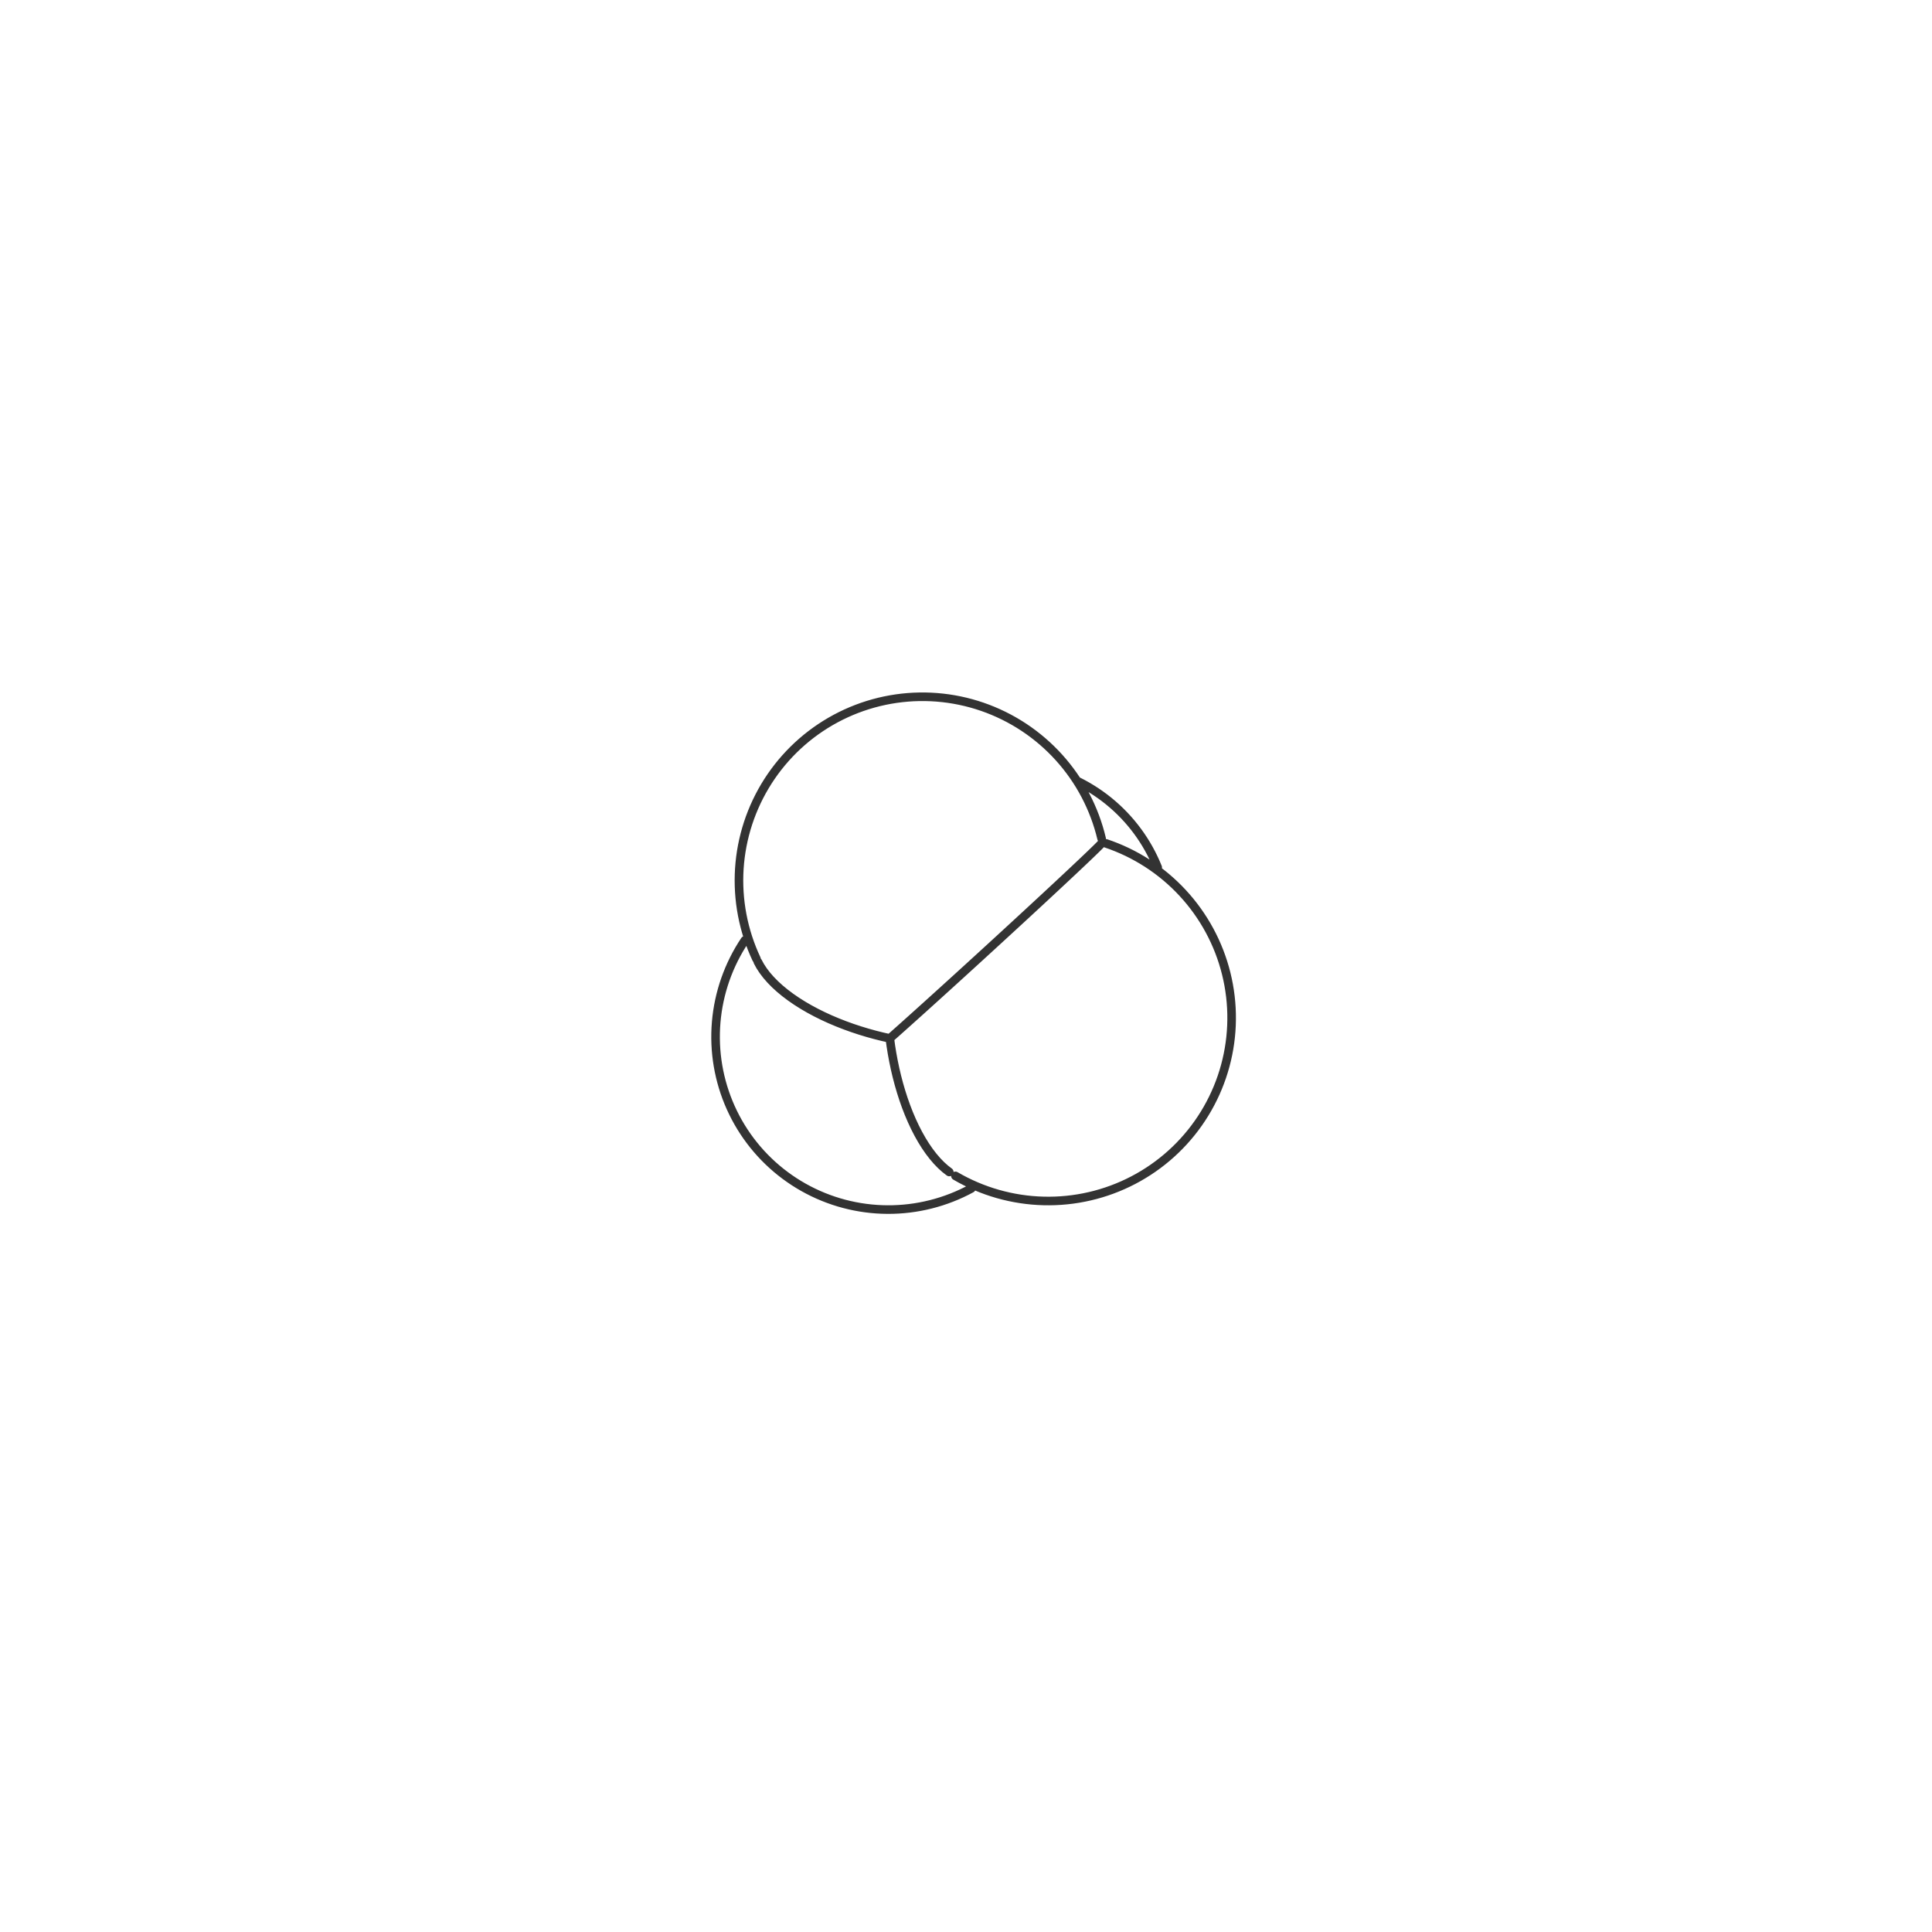
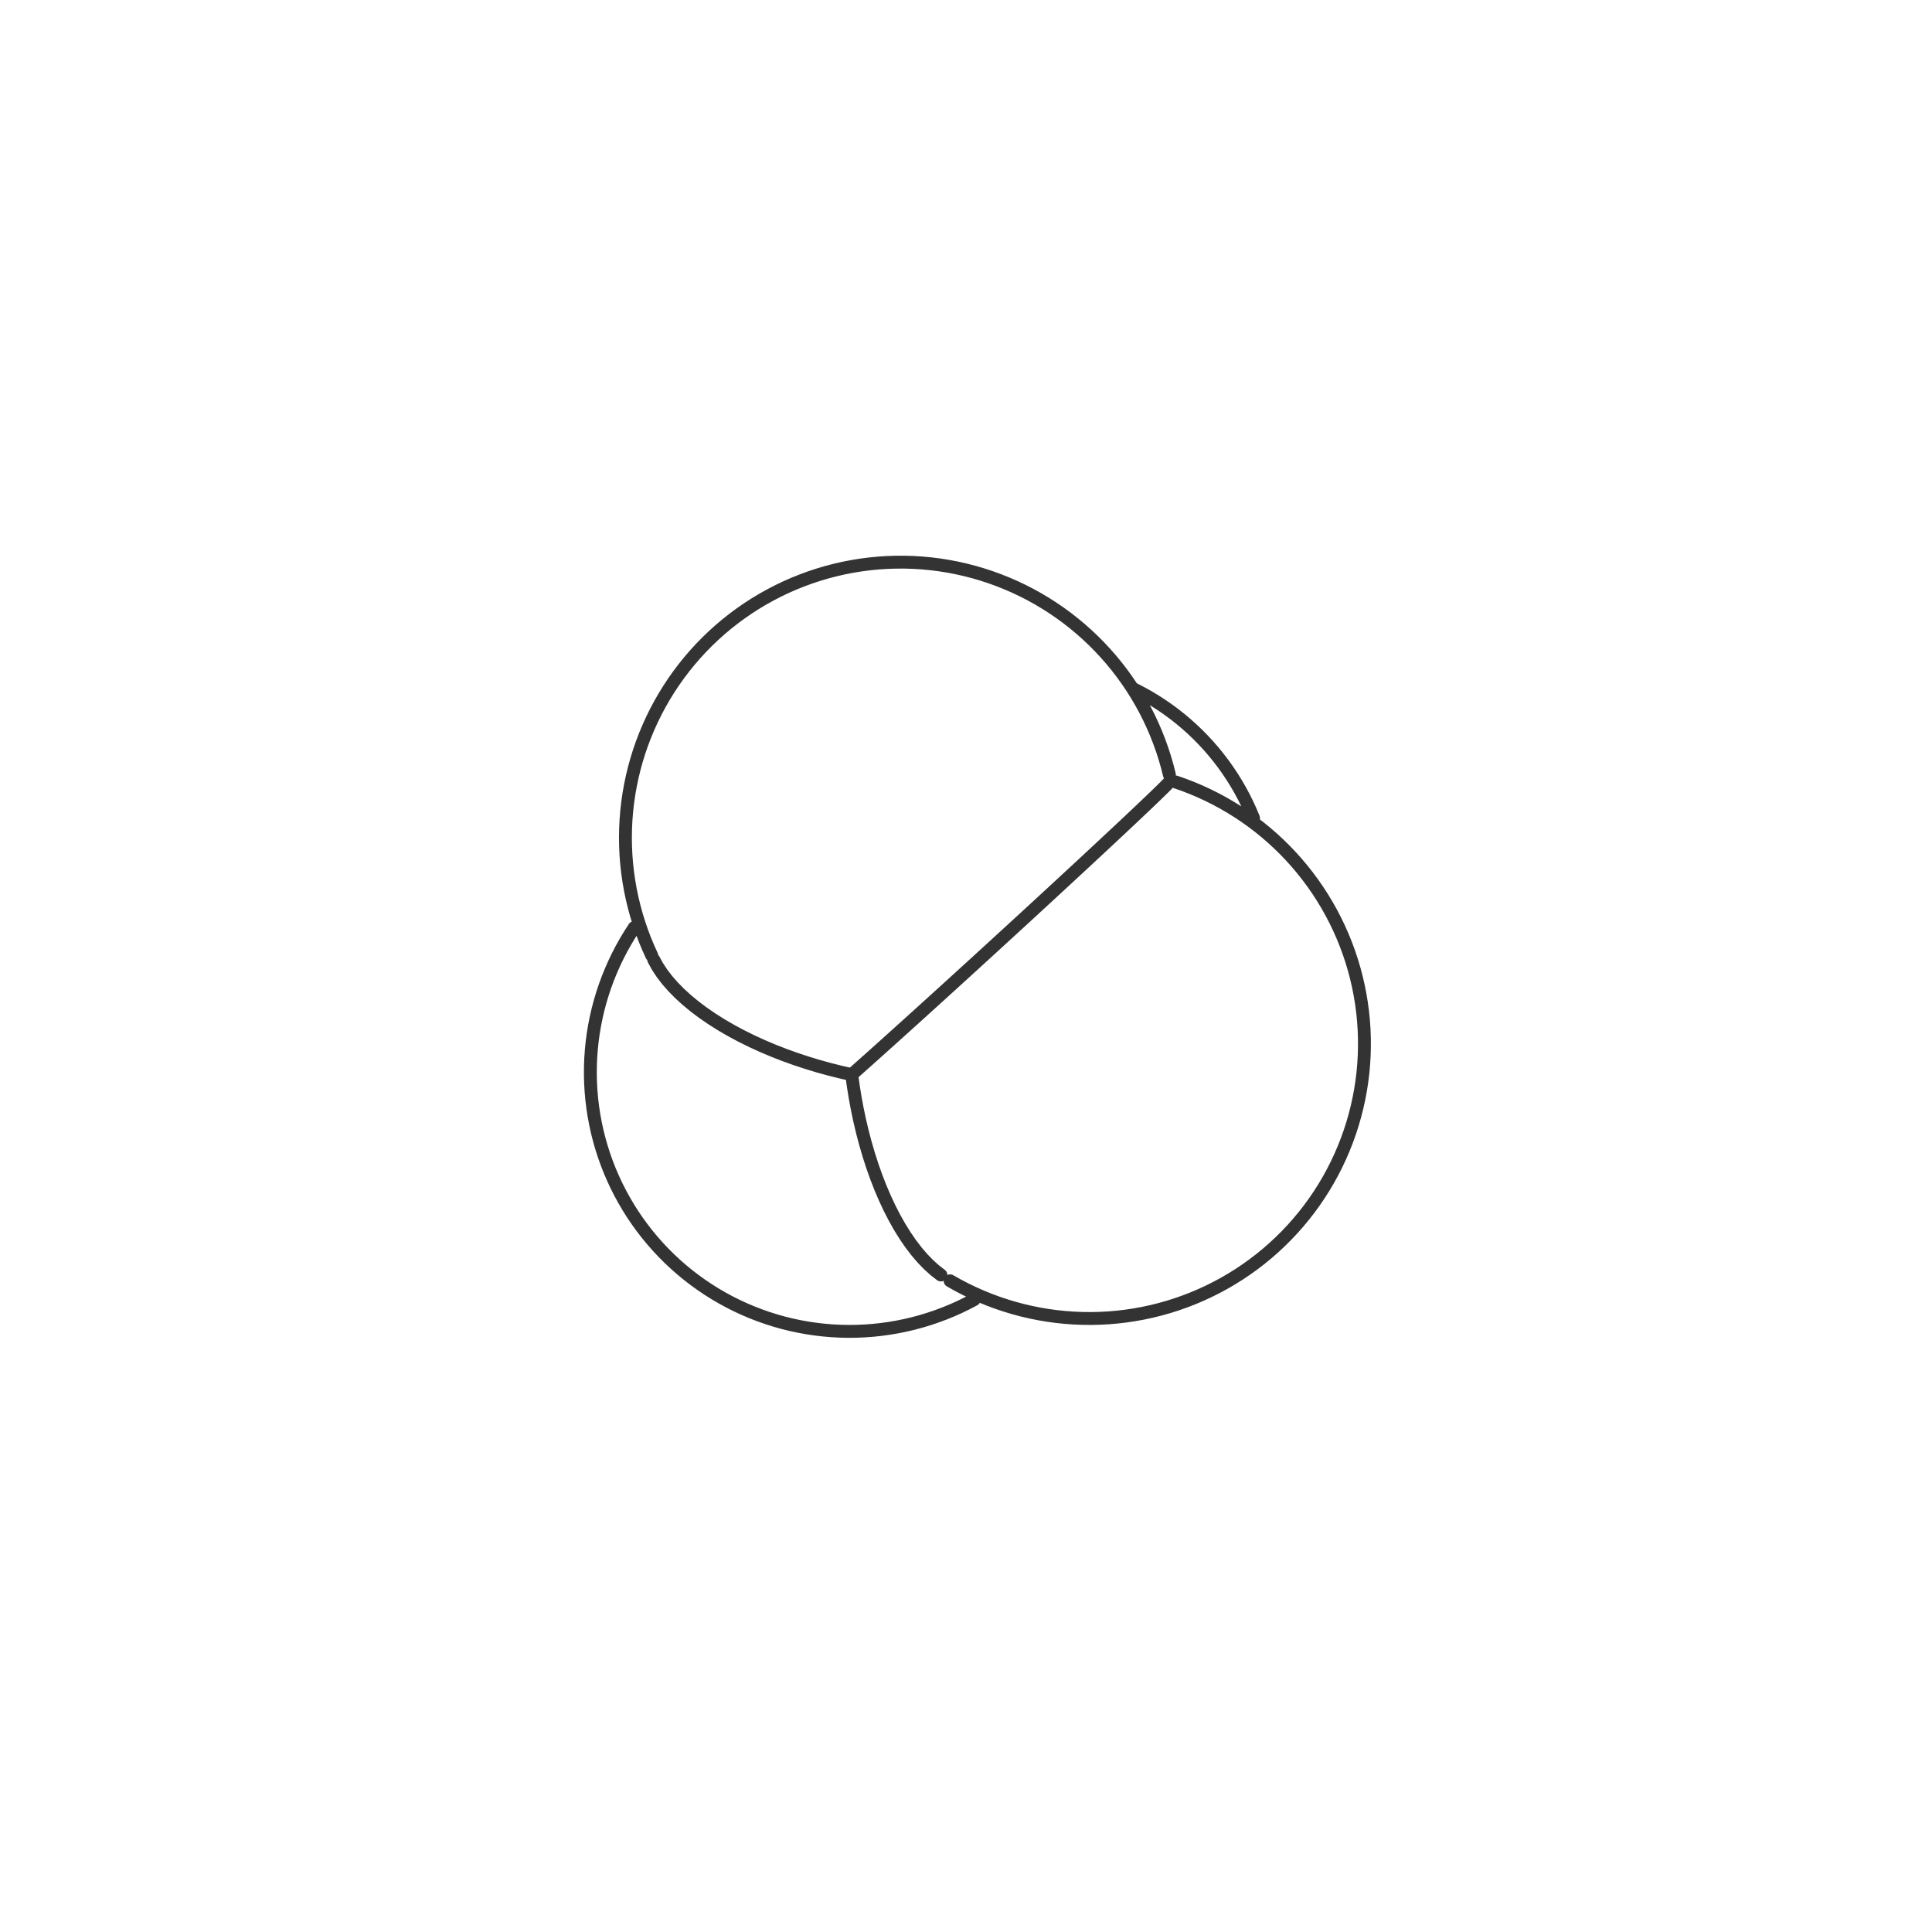
- <svg xmlns="http://www.w3.org/2000/svg" viewBox="-450 -450 900 900" width="900" height="900" style="">
+ <svg xmlns="http://www.w3.org/2000/svg" viewBox="-300 -300 600 600" width="600" height="600" style="">
  <path d="M88.365,-48.147L89.306,-45.914M52.281,-85.949L54.434,-84.836M87.353,-50.349L88.365,-48.147M54.434,-84.836L56.551,-83.656M86.273,-52.518L87.353,-50.349M56.551,-83.656L58.629,-82.409M85.124,-54.653L86.273,-52.518M58.629,-82.409L60.668,-81.098M83.909,-56.75L85.124,-54.653M60.668,-81.098L62.663,-79.722M82.628,-58.807L83.909,-56.75M62.663,-79.722L64.615,-78.285M81.282,-60.823L82.628,-58.807M64.615,-78.285L66.52,-76.786M79.874,-62.796L81.282,-60.823M66.52,-76.786L68.377,-75.228M78.404,-64.723L79.874,-62.796M68.377,-75.228L70.183,-73.612M76.874,-66.603L78.404,-64.723M70.183,-73.612L71.938,-71.94M75.285,-68.434L76.874,-66.603M71.938,-71.94L73.639,-70.213M73.639,-70.213L75.285,-68.434M2.527,103.616L0.272,104.798M-104.409,-9.799L-103.029,-11.937M0.272,104.798L-2.018,105.908M-105.722,-7.618L-104.409,-9.799M-2.018,105.908L-4.343,106.946M-106.966,-5.396L-105.722,-7.618M-4.343,106.946L-6.7,107.911M-108.139,-3.136L-106.966,-5.396M-6.7,107.911L-9.087,108.802M-109.242,-0.839L-108.139,-3.136M-9.087,108.802L-11.501,109.617M-110.271,1.492L-109.242,-0.839M-11.501,109.617L-13.94,110.356M-111.227,3.854L-110.271,1.492M-13.94,110.356L-16.401,111.018M-112.109,6.246L-111.227,3.854M-16.401,111.018L-18.883,111.602M-112.914,8.664L-112.109,6.246M-18.883,111.602L-21.382,112.107M-113.643,11.108L-112.914,8.664M-21.382,112.107L-23.896,112.534M-114.295,13.573L-113.643,11.108M-23.896,112.534L-26.423,112.881M-114.869,16.058L-114.295,13.573M-26.423,112.881L-28.96,113.149M-115.364,18.561L-114.869,16.058M-28.96,113.149L-31.504,113.336M-115.78,21.078L-115.364,18.561M-31.504,113.336L-34.054,113.443M-116.117,23.608L-115.78,21.078M-34.054,113.443L-36.606,113.469M-116.373,26.147L-116.117,23.608M-36.606,113.469L-39.158,113.414M-116.549,28.693L-116.373,26.147M-39.158,113.414L-41.707,113.279M-116.645,31.244L-116.549,28.693M-41.707,113.279L-44.251,113.063M-116.659,33.797L-116.645,31.244M-44.251,113.063L-46.787,112.767M-116.593,36.35L-116.659,33.797M-46.787,112.767L-49.312,112.391M-116.446,38.899L-116.593,36.35M-49.312,112.391L-51.825,111.935M-116.219,41.443L-116.446,38.899M-51.825,111.935L-54.322,111.399M-115.911,43.978L-116.219,41.443M-54.322,111.399L-56.802,110.784M-115.522,46.503L-115.911,43.978M-56.802,110.784L-59.26,110.092M-115.054,49.014L-115.522,46.503M-59.26,110.092L-61.696,109.321M-114.507,51.509L-115.054,49.014M-61.696,109.321L-64.106,108.474M-113.88,53.986L-114.507,51.509M-64.106,108.474L-66.488,107.55M-113.176,56.442L-113.88,53.986M-66.488,107.55L-68.84,106.552M-112.393,58.874L-113.176,56.442M-68.84,106.552L-71.159,105.479M-111.534,61.28L-112.393,58.874M-71.159,105.479L-73.443,104.333M-110.599,63.658L-111.534,61.28M-73.443,104.333L-75.69,103.115M-109.589,66.006L-110.599,63.658M-75.69,103.115L-77.896,101.826M-108.504,68.32L-109.589,66.006M-77.896,101.826L-80.061,100.468M-107.347,70.598L-108.504,68.32M-80.061,100.468L-82.182,99.041M-106.118,72.839L-107.347,70.598M-82.182,99.041L-84.256,97.548M-104.818,75.04L-106.118,72.839M-84.256,97.548L-86.282,95.99M-103.448,77.198L-104.818,75.04M-86.282,95.99L-88.257,94.368M-102.011,79.311L-103.448,77.198M-88.257,94.368L-90.18,92.684M-100.508,81.378L-102.011,79.311M-90.18,92.684L-92.048,90.94M-98.939,83.396L-100.508,81.378M-92.048,90.94L-93.86,89.137M-97.307,85.363L-98.939,83.396M-93.86,89.137L-95.614,87.278M-95.614,87.278L-97.307,85.363M65.109,-57.154L67.643,-56.263M67.643,-56.263L70.149,-55.294M70.149,-55.294L72.623,-54.246M72.623,-54.246L75.065,-53.122M75.065,-53.122L77.471,-51.921M77.471,-51.921L79.838,-50.644M62.505,-61.989L63.168,-59.382M79.838,-50.644L82.165,-49.294M61.761,-64.574L62.505,-61.989M82.165,-49.294L84.45,-47.871M60.936,-67.136L61.761,-64.574M84.45,-47.871L86.689,-46.377M60.03,-69.671L60.936,-67.136M-2.585,99.094L-4.931,97.773M86.689,-46.377L88.881,-44.813M59.046,-72.178L60.03,-69.671M-0.197,100.34L-2.585,99.094M63.469,-57.49L63.56,-57.631M88.881,-44.813L91.024,-43.181M57.983,-74.653L59.046,-72.178M2.229,101.512L-0.197,100.34M91.024,-43.181L93.114,-41.481M56.843,-77.094L57.983,-74.653M4.691,102.607L2.229,101.512M93.114,-41.481L95.151,-39.717M55.627,-79.5L56.843,-77.094M7.187,103.624L4.691,102.607M95.151,-39.717L97.132,-37.889M54.335,-81.866L55.627,-79.5M9.714,104.563L7.187,103.624M-97.608,-3.287L-98.717,-5.745M97.132,-37.889L99.056,-35.999M-97.003,-2.026L-95.844,0.089M52.97,-84.192L54.335,-81.866M12.271,105.422L9.714,104.563M-98.717,-5.745L-99.748,-8.238M99.056,-35.999L100.919,-34.049M51.532,-86.474L52.97,-84.192M14.853,106.201L12.271,105.422M100.919,-34.049L102.721,-32.041M-99.748,-8.238L-100.7,-10.762M50.022,-88.71L51.532,-86.474M17.46,106.898L14.853,106.201M102.721,-32.041L104.459,-29.977M-100.7,-10.762L-101.573,-13.315M48.443,-90.899L50.022,-88.71M20.087,107.513L17.46,106.898M104.459,-29.977L106.131,-27.859M-101.573,-13.315L-102.366,-15.895M46.795,-93.037L48.443,-90.899M22.734,108.045L20.087,107.513M106.131,-27.859L107.737,-25.689M-102.366,-15.895L-103.077,-18.5M45.081,-95.124L46.795,-93.037M25.396,108.494L22.734,108.045M107.737,-25.689L109.273,-23.469M-103.077,-18.5L-103.707,-21.126M43.302,-97.156L45.081,-95.124M28.072,108.859L25.396,108.494M109.273,-23.469L110.74,-21.201M-103.707,-21.126L-104.253,-23.771M30.758,109.14L28.072,108.859M41.459,-99.131L43.302,-97.156M110.74,-21.201L112.134,-18.888M-104.253,-23.771L-104.717,-26.433M33.452,109.335L30.758,109.14M39.554,-101.048L41.459,-99.131M112.134,-18.888L113.456,-16.531M-104.717,-26.433L-105.097,-29.109M36.152,109.446L33.452,109.335M37.59,-102.904L39.554,-101.048M113.456,-16.531L114.702,-14.134M-105.097,-29.109L-105.392,-31.796M38.854,109.472L36.152,109.446M-7.788,95.964L-9.724,94.461M35.568,-104.699L37.59,-102.904M114.702,-14.134L115.873,-11.698M-105.392,-31.796L-105.603,-34.491M41.557,109.412L38.854,109.472M33.49,-106.429L35.568,-104.699M115.873,-11.698L116.966,-9.225M-105.603,-34.491L-105.728,-37.193M44.256,109.268L41.557,109.412M116.966,-9.225L117.981,-6.72M31.358,-108.093L33.49,-106.429M-105.728,-37.193L-105.769,-39.897M46.95,109.038L44.256,109.268M117.981,-6.72L118.916,-4.183M29.174,-109.689L31.358,-108.093M49.636,108.723L46.95,109.038M-105.769,-39.897L-105.725,-42.602M118.916,-4.183L119.771,-1.617M26.941,-111.216L29.174,-109.689M52.311,108.323L49.636,108.723M-105.725,-42.602L-105.595,-45.305M119.771,-1.617L120.545,0.975M24.66,-112.673L26.941,-111.216M54.972,107.839L52.311,108.323M120.545,0.975L121.237,3.59M-105.595,-45.305L-105.38,-48.002M22.334,-114.057L24.66,-112.673M57.617,107.271L54.972,107.839M63.239,-57.22L63.469,-57.49M121.237,3.59L121.845,6.226M-105.38,-48.002L-105.08,-50.693M60.244,106.62L57.617,107.271M19.965,-115.367L22.334,-114.057M121.845,6.226L122.37,8.881M-105.08,-50.693L-104.695,-53.372M62.848,105.885L60.244,106.62M17.556,-116.602L19.965,-115.367M122.37,8.881L122.811,11.551M-104.695,-53.372L-104.226,-56.039M65.428,105.069L62.848,105.885M122.811,11.551L123.167,14.233M15.108,-117.76L17.556,-116.602M-95.844,0.089L-94.454,2.209M67.982,104.171L65.428,105.069M-104.226,-56.039L-103.673,-58.69M123.167,14.233L123.438,16.927M12.625,-118.841L15.108,-117.76M70.506,103.193L67.982,104.171M123.438,16.927L123.624,19.627M-103.673,-58.69L-103.036,-61.322M72.998,102.136L70.506,103.193M10.109,-119.843L12.625,-118.841M123.624,19.627L123.724,22.333M-103.036,-61.322L-102.317,-63.934M75.455,100.999L72.998,102.136M7.561,-120.765L10.109,-119.843M123.724,22.333L123.738,25.04M77.876,99.786L75.455,100.999M-102.317,-63.934L-101.515,-66.522M123.738,25.04L123.667,27.747M4.986,-121.606L7.561,-120.765M80.257,98.496L77.876,99.786M123.667,27.747L123.51,30.45M-101.515,-66.522L-100.631,-69.083M82.595,97.131L80.257,98.496M2.385,-122.365L4.986,-121.606M123.51,30.45L123.267,33.147M-100.631,-69.083L-99.667,-71.616M84.89,95.693L82.595,97.131M123.267,33.147L122.938,35.836M-0.239,-123.042L2.385,-122.365M87.138,94.182L84.89,95.693M122.938,35.836L122.525,38.512M-99.667,-71.616L-98.623,-74.117M89.337,92.601L87.138,94.182M-2.884,-123.635L-0.239,-123.042M122.525,38.512L122.026,41.175M91.485,90.951L89.337,92.601M-98.623,-74.117L-97.501,-76.584M122.026,41.175L121.444,43.82M-5.546,-124.145L-2.884,-123.635M93.58,89.233L91.485,90.951M121.444,43.82L120.778,46.446M-97.501,-76.584L-96.3,-79.014M95.619,87.449L93.58,89.233M120.778,46.446L120.028,49.049M-8.223,-124.57L-5.546,-124.145M97.6,85.602L95.619,87.449M120.028,49.049L119.197,51.627M99.522,83.693L97.6,85.602M-96.3,-79.014L-95.024,-81.406M119.197,51.627L118.283,54.178M101.382,81.723L99.522,83.693M118.283,54.178L117.29,56.698M-10.913,-124.91L-8.223,-124.57M103.179,79.695L101.382,81.723M117.29,56.698L116.216,59.186M104.911,77.612L103.179,79.695M-95.024,-81.406L-93.672,-83.756M116.216,59.186L115.065,61.638M106.575,75.474L104.911,77.612M115.065,61.638L113.835,64.053M108.171,73.284L106.575,75.474M113.835,64.053L112.53,66.427M-13.612,-125.165L-10.913,-124.91M109.696,71.045L108.171,73.284M112.53,66.427L111.15,68.758M111.15,68.758L109.696,71.045M-93.672,-83.756L-92.246,-86.062M-16.319,-125.334L-13.612,-125.165M-92.246,-86.062L-90.748,-88.322M-19.029,-125.417L-16.319,-125.334M-90.748,-88.322L-89.178,-90.534M-21.741,-125.414L-19.029,-125.417M-89.178,-90.534L-87.539,-92.694M-9.724,94.461L-11.639,92.732M-24.452,-125.326L-21.741,-125.414M-87.539,-92.694L-85.833,-94.802M-27.158,-125.151L-24.452,-125.326M-85.833,-94.802L-84.06,-96.855M-29.858,-124.89L-27.158,-125.151M-84.06,-96.855L-82.223,-98.851M-32.549,-124.544L-29.858,-124.89M-82.223,-98.851L-80.323,-100.787M-35.227,-124.113L-32.549,-124.544M-80.323,-100.787L-78.363,-102.663M-37.89,-123.597L-35.227,-124.113M-78.363,-102.663L-76.344,-104.475M-40.536,-122.996L-37.89,-123.597M-76.344,-104.475L-74.269,-106.222M-43.161,-122.312L-40.536,-122.996M-74.269,-106.222L-72.139,-107.902M-45.763,-121.545L-43.161,-122.312M-72.139,-107.902L-69.956,-109.514M-48.34,-120.695L-45.763,-121.545M-69.956,-109.514L-67.724,-111.056M-50.888,-119.764L-48.34,-120.695M-67.724,-111.056L-65.444,-112.527M-53.406,-118.753L-50.888,-119.764M-65.444,-112.527L-63.118,-113.924M-55.89,-117.662L-53.406,-118.753M-63.118,-113.924L-60.749,-115.246M-58.339,-116.493L-55.89,-117.662M-60.749,-115.246L-58.339,-116.493M-94.454,2.209L-92.838,4.326M62.863,-56.815L63.239,-57.22M-11.639,92.732L-13.523,90.786M-92.838,4.326L-91.003,6.428M62.333,-56.269L62.863,-56.815M-13.523,90.786L-15.368,88.631M-91.003,6.428L-88.959,8.508M-15.368,88.631L-17.167,86.279M61.644,-55.577L62.333,-56.269M-88.959,8.508L-86.716,10.555M-17.167,86.279L-18.912,83.741M60.79,-54.734L61.644,-55.577M-86.716,10.555L-84.286,12.561M-18.912,83.741L-20.595,81.032M-84.286,12.561L-81.683,14.519M59.766,-53.735L60.79,-54.734M-20.595,81.032L-22.212,78.166M-81.683,14.519L-78.92,16.419M-22.212,78.166L-23.755,75.158M-78.92,16.419L-76.012,18.256M58.568,-52.577L59.766,-53.735M-23.755,75.158L-25.221,72.023M-76.012,18.256L-72.975,20.022M-25.221,72.023L-26.604,68.779M-72.975,20.022L-69.825,21.713M57.193,-51.258L58.568,-52.577M-26.604,68.779L-27.901,65.441M-69.825,21.713L-66.578,23.322M-27.901,65.441L-29.11,62.026M-66.578,23.322L-63.249,24.846M-29.11,62.026L-30.228,58.55M55.64,-49.778L57.193,-51.258M-63.249,24.846L-59.856,26.282M-30.228,58.55L-31.255,55.027M-59.856,26.282L-56.412,27.626M-31.255,55.027L-32.189,51.474M-56.412,27.626L-52.934,28.878M-32.189,51.474L-33.031,47.905M-52.934,28.878L-49.435,30.036M-33.031,47.905L-33.781,44.334M53.91,-48.135L55.64,-49.778M-49.435,30.036L-45.929,31.099M-33.781,44.334L-34.44,40.772M-45.929,31.099L-42.429,32.069M-34.44,40.772L-35.01,37.233M-35.493,33.727L-33.935,32.345M-35.01,37.233L-35.493,33.727M-38.947,32.944L-35.493,33.727M-42.429,32.069L-38.947,32.944M52.002,-46.332L53.91,-48.135M-33.935,32.345L-32.243,30.841M-32.243,30.841L-30.416,29.213M49.921,-44.373L52.002,-46.332M-30.416,29.213L-28.454,27.459M47.671,-42.26L49.921,-44.373M-28.454,27.459L-26.356,25.578M45.258,-40.002L47.671,-42.26M-26.356,25.578L-24.122,23.572M42.691,-37.605L45.258,-40.002M-24.122,23.572L-21.754,21.442M39.978,-35.079L42.691,-37.605M-21.754,21.442L-19.255,19.189M-19.255,19.189L-16.63,16.818M37.133,-32.433L39.978,-35.079M-16.63,16.818L-13.884,14.334M34.166,-29.682L37.133,-32.433M-13.884,14.334L-11.023,11.741M31.094,-26.837L34.166,-29.682M-11.023,11.741L-8.056,9.048M27.93,-23.912L31.094,-26.837M-8.056,9.048L-4.993,6.264M24.692,-20.924L27.93,-23.912M-4.993,6.264L-1.845,3.397M21.395,-17.887L24.692,-20.924M-1.845,3.397L1.376,0.46M18.059,-14.818L21.395,-17.887M1.376,0.46L4.657,-2.535M14.699,-11.732L18.059,-14.818M4.657,-2.535L7.981,-5.575M11.334,-8.646L14.699,-11.732M7.981,-5.575L11.334,-8.646" style="fill:none;stroke:rgb(51,51,51);stroke-opacity:1;stroke-width:4;stroke-linecap:round" />
</svg>
